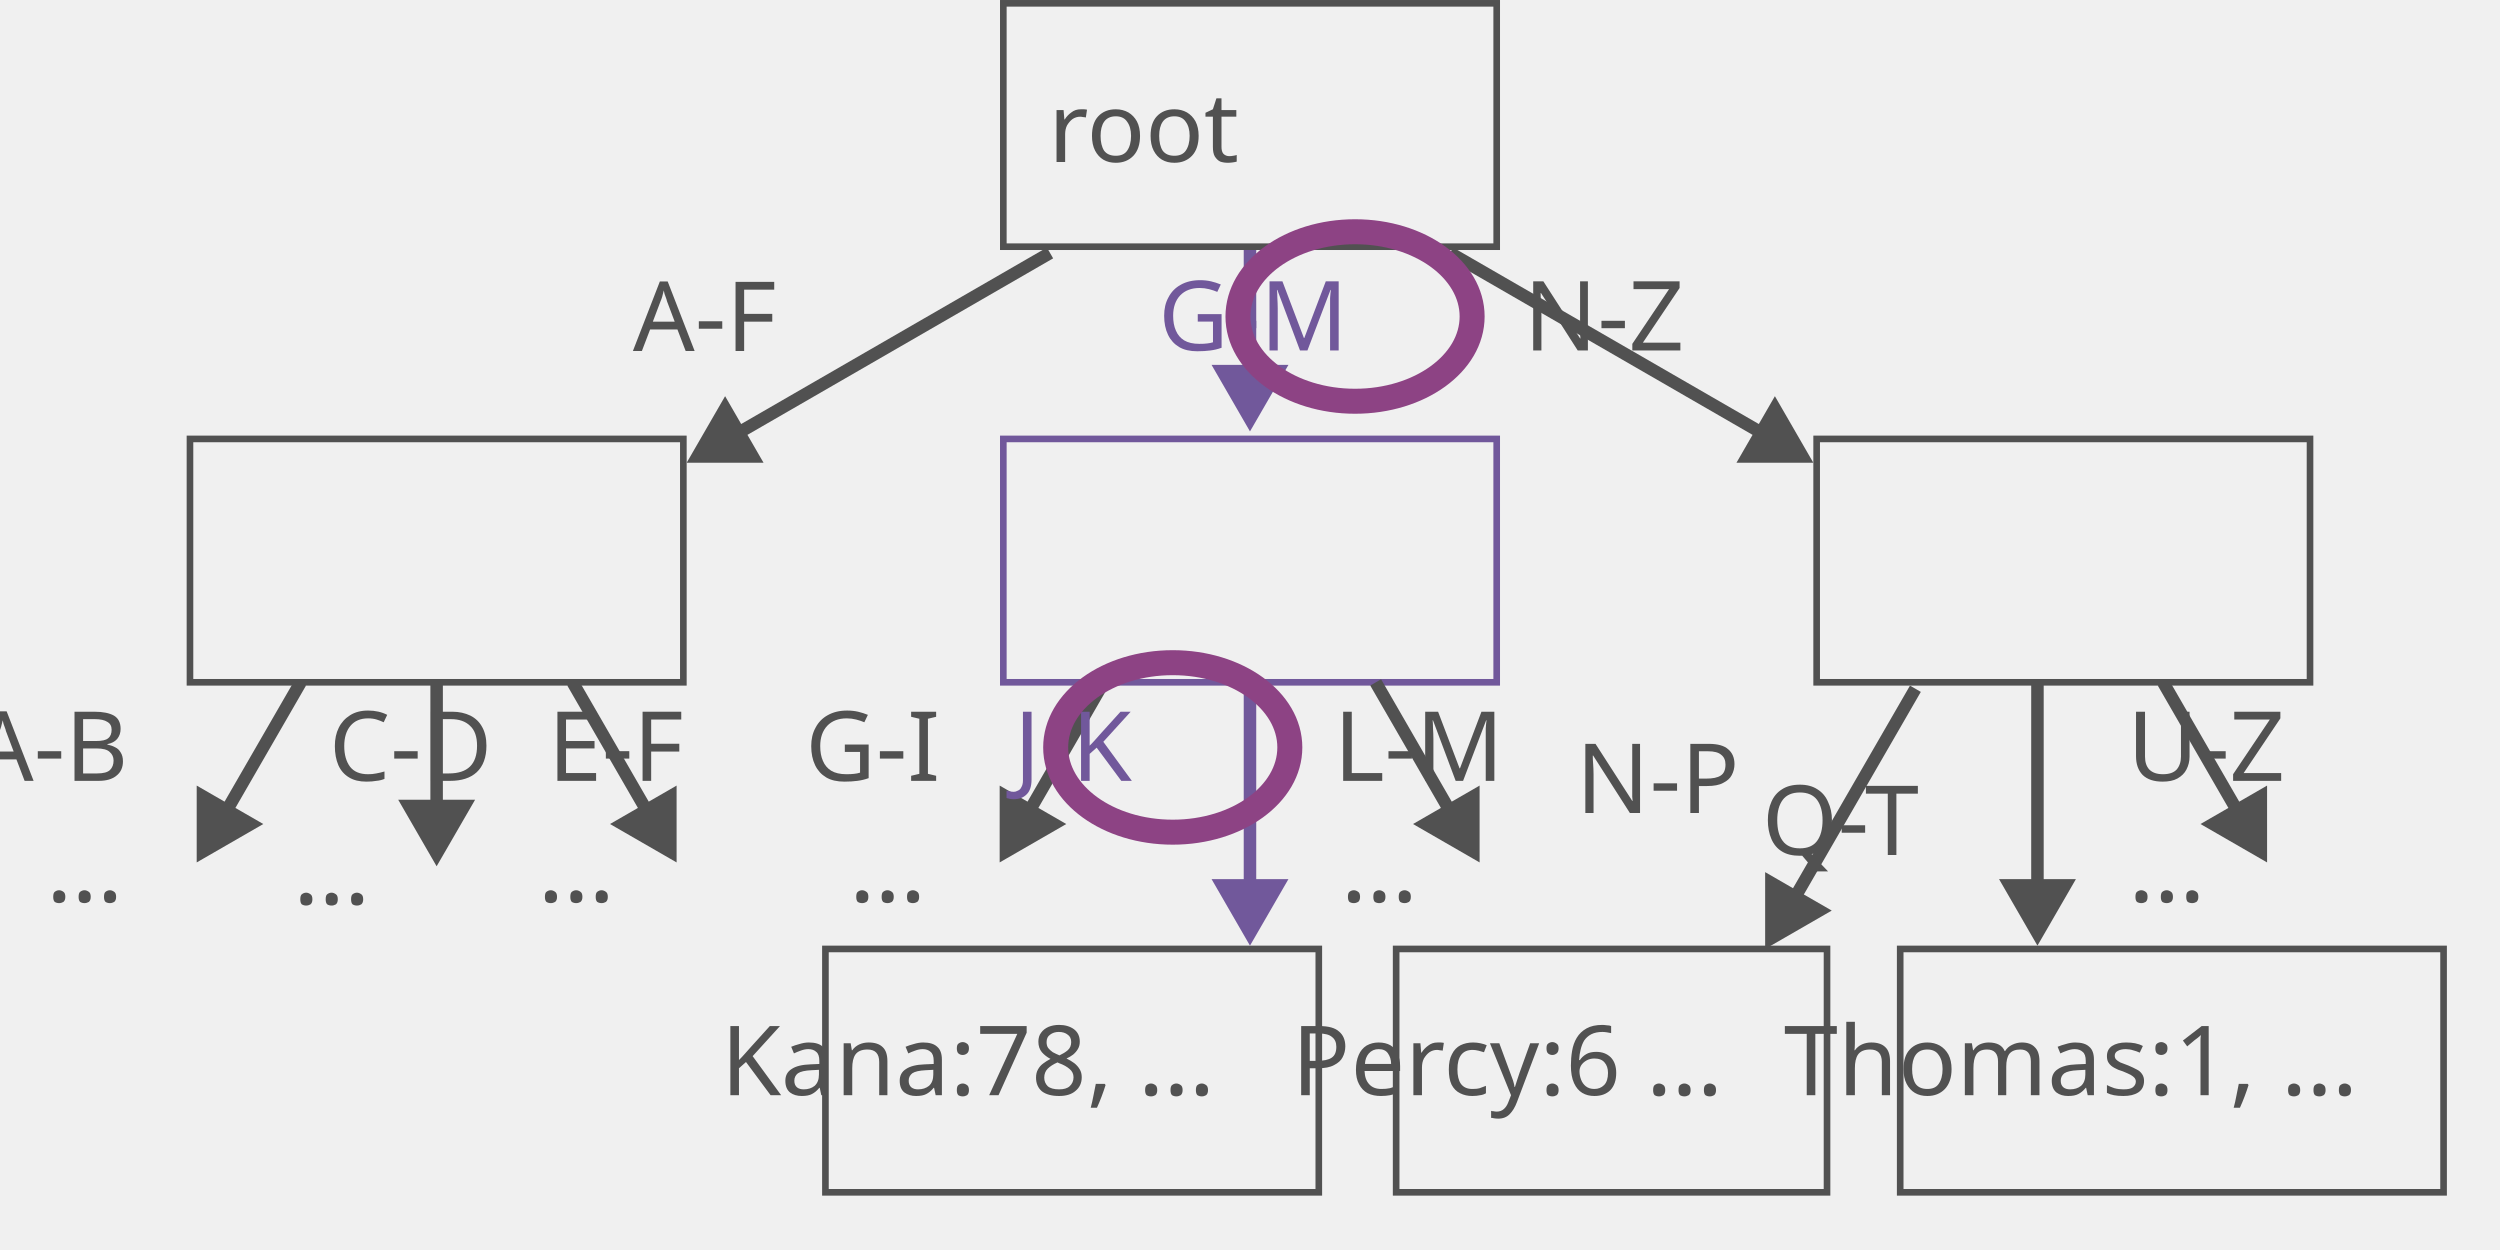
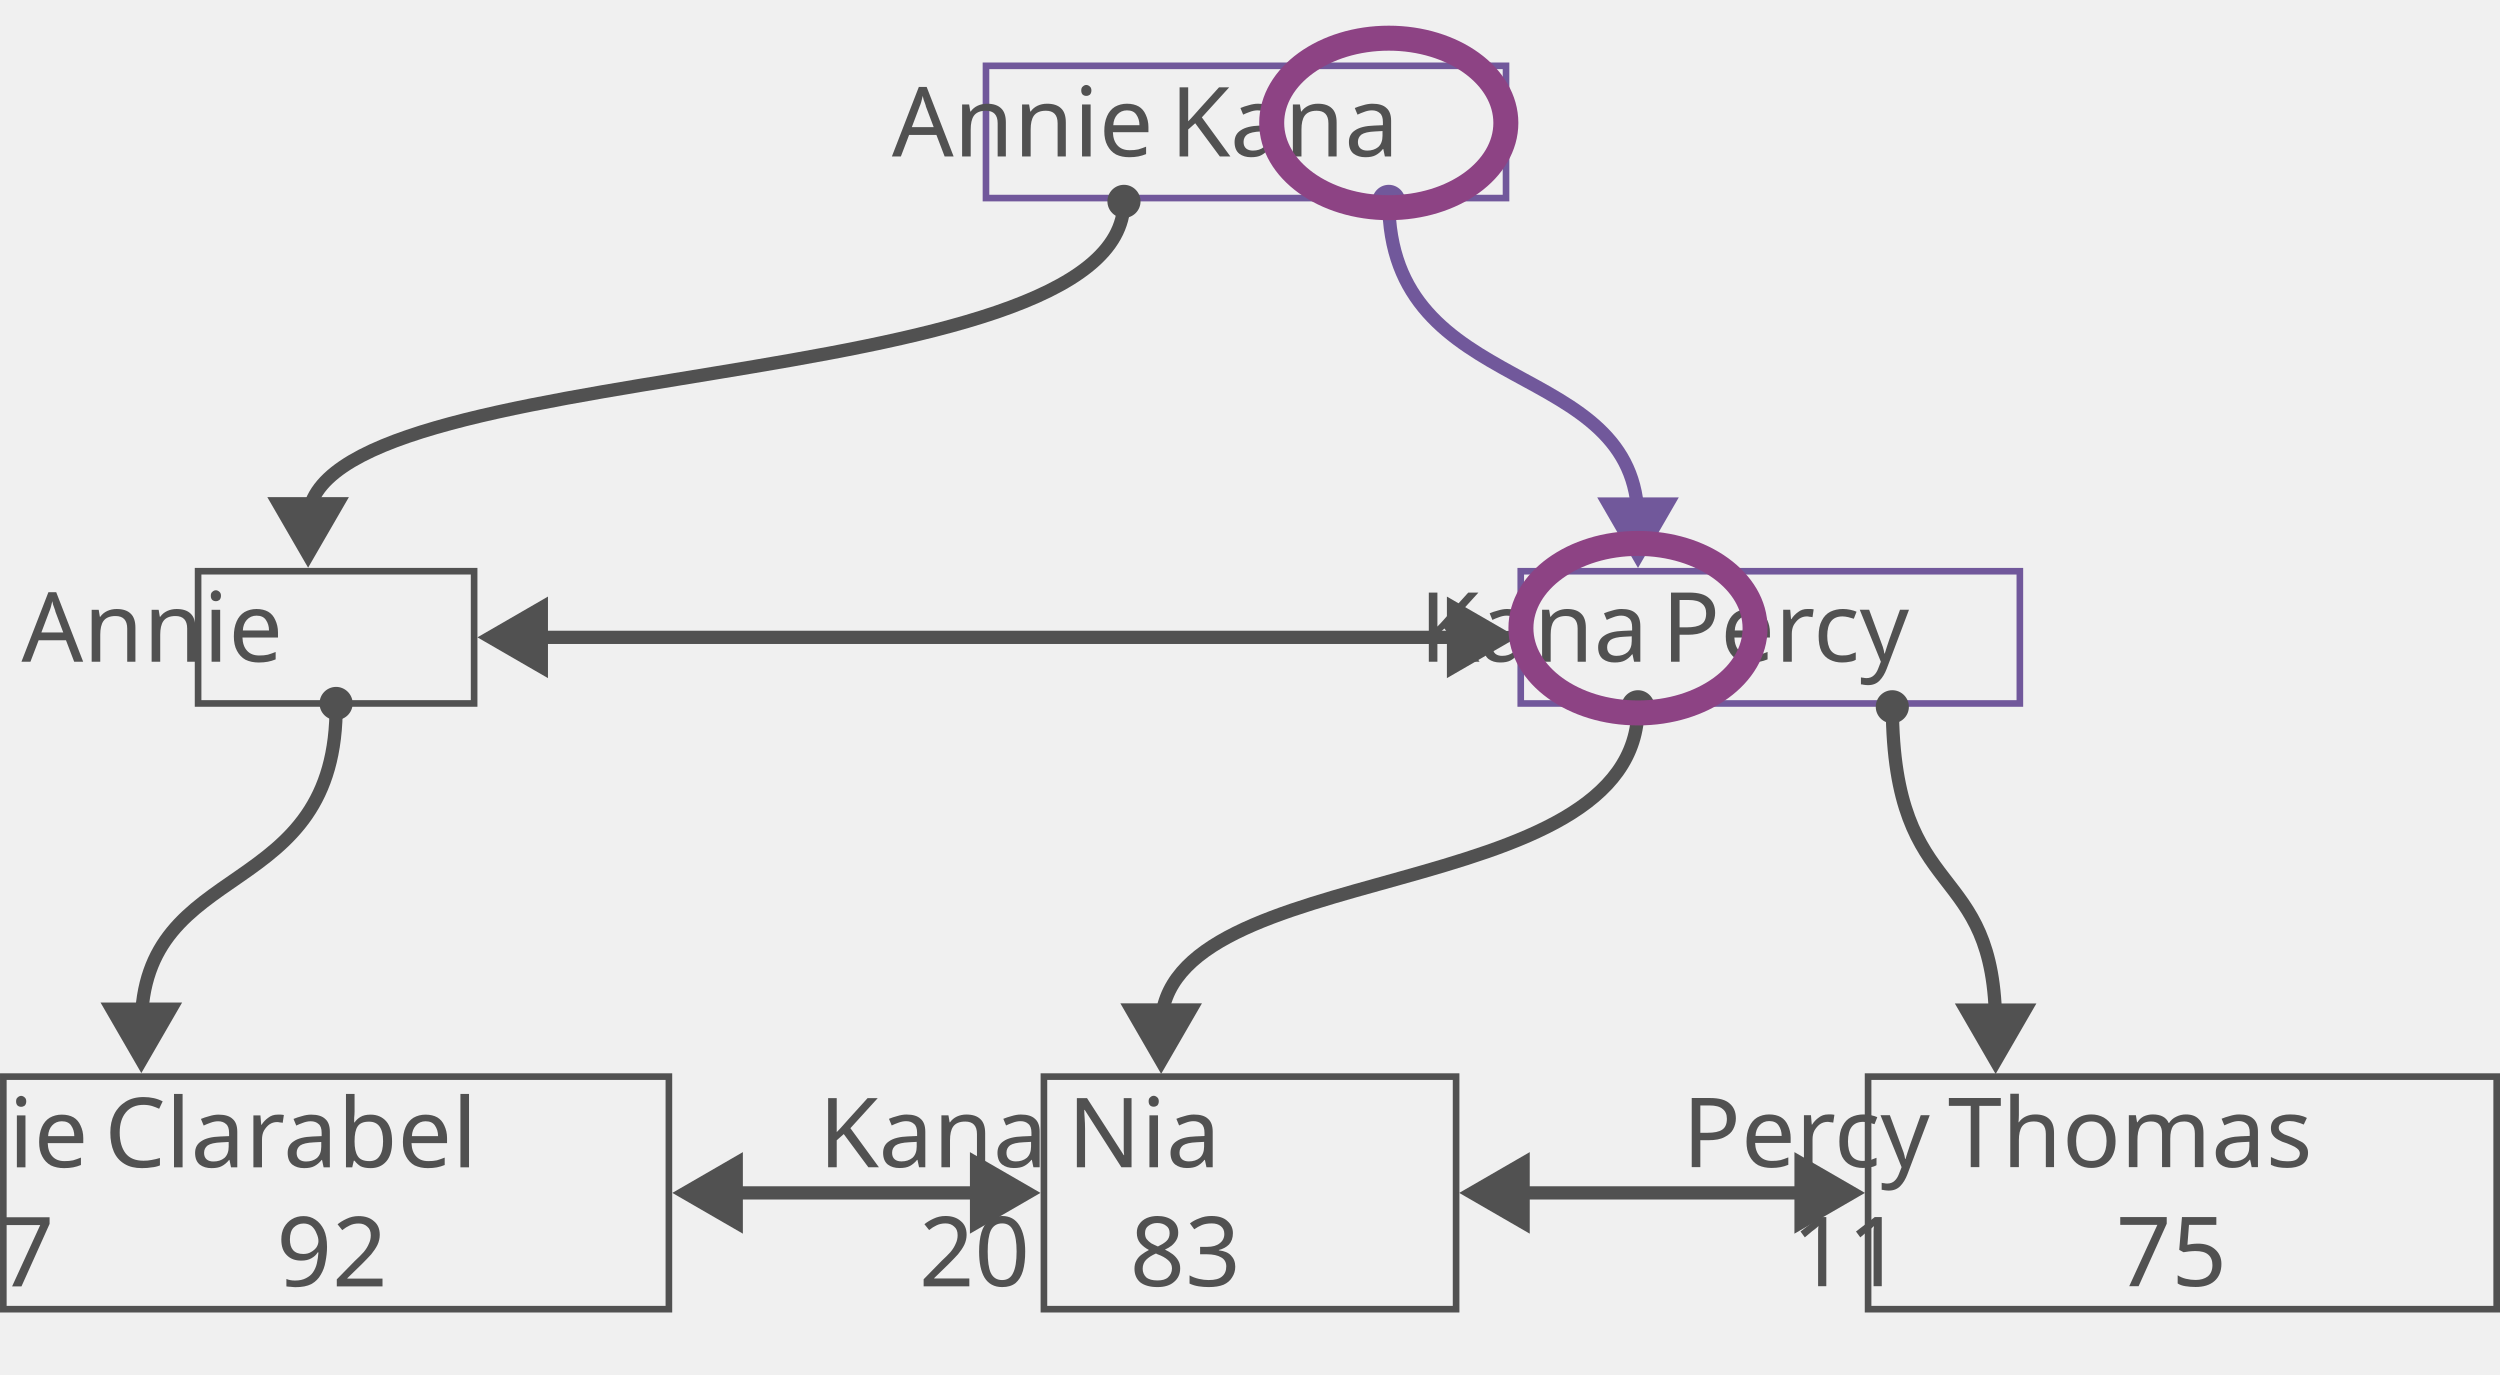
- <svg xmlns="http://www.w3.org/2000/svg" id="svg8" version="1.1" viewBox="0 0 100 50" height="50mm" width="100mm" xml:space="preserve">
+ <svg xmlns="http://www.w3.org/2000/svg" id="svg8" version="1.1" viewBox="0 0 100 55" height="55mm" width="100mm" xml:space="preserve">
  <defs id="defs2">
+     <marker style="overflow:visible" id="marker29" refX="0" refY="0" orient="auto" markerWidth="0.5" markerHeight="0.5" viewBox="0 0 1 1" preserveAspectRatio="xMidYMid">
+       <path transform="scale(0.5)" style="fill:context-stroke;fill-rule:evenodd;stroke:none" d="M 5,0 C 5,2.76 2.76,5 0,5 -2.76,5 -5,2.76 -5,0 c 0,-2.76 2.3,-5 5,-5 2.76,0 5,2.24 5,5 z" id="path29" />
+     </marker>
+     <marker style="overflow:visible" id="Triangle" refX="0" refY="0" orient="auto-start-reverse" markerWidth="1" markerHeight="1" viewBox="0 0 1 1" preserveAspectRatio="xMidYMid">
+       <path style="fill:context-stroke;fill-rule:evenodd;stroke:context-stroke;stroke-width:0.5pt" d="M 2.885,0 -1.44,2.5 v -5 z" id="path135" />
+     </marker>
+     <rect x="-17.98" y="-87.277" width="1.498" height="18.354" id="rect19" />
+     <rect x="79.786" y="-52.067" width="58.435" height="20.977" id="rect5" />
    <marker style="overflow:visible" id="marker2994" refX="0" refY="0" orient="auto" viewBox="0 0 17.774 10.156" markerWidth="8" markerHeight="4.571" preserveAspectRatio="xMidYMid">
      <path transform="matrix(-0.8,0,0,-0.8,-10,0)" style="fill:#71589b;fill-opacity:1;fill-rule:evenodd;stroke:#71589b;stroke-width:1pt;stroke-opacity:1" d="M 0,0 5,-5 -12.5,0 5,5 Z" id="path2992" />
    </marker>
    <marker orient="auto" refY="0" refX="0" id="marker1881" style="overflow:visible" viewBox="0 0 17.774 10.156" markerWidth="17.774" markerHeight="10.156" preserveAspectRatio="xMidYMid">
      <path id="path1879" d="M 0,0 5,-5 -12.5,0 5,5 Z" style="fill:#71589b;fill-opacity:1;fill-rule:evenodd;stroke:#71589b;stroke-width:1pt;stroke-opacity:1" transform="matrix(-0.8,0,0,-0.8,-10,0)" />
    </marker>
    <marker orient="auto" refY="0" refX="0" id="marker1528" style="overflow:visible">
      <path id="path1526" d="M 0,0 5,-5 -12.5,0 5,5 Z" style="fill:#71589b;fill-opacity:1;fill-rule:evenodd;stroke:#71589b;stroke-width:1pt;stroke-opacity:1" transform="matrix(-0.8,0,0,-0.8,-10,0)" />
    </marker>
    <marker orient="auto" refY="0" refX="0" id="marker1436" style="overflow:visible">
      <path id="path1434" d="M 0,0 5,-5 -12.5,0 5,5 Z" style="fill:#71589b;fill-opacity:1;fill-rule:evenodd;stroke:#71589b;stroke-width:1pt;stroke-opacity:1" transform="matrix(-0.8,0,0,-0.8,-10,0)" />
    </marker>
    <marker style="overflow:visible" id="marker937" refX="0" refY="0" orient="auto">
      <path transform="matrix(-0.8,0,0,-0.8,-10,0)" style="fill:#71589b;fill-opacity:1;fill-rule:evenodd;stroke:#71589b;stroke-width:1pt;stroke-opacity:1" d="M 0,0 5,-5 -12.5,0 5,5 Z" id="path935" />
    </marker>
    <marker style="overflow:visible" id="marker1923" refX="0" refY="0" orient="auto">
      <path transform="matrix(-0.8,0,0,-0.8,-10,0)" style="fill:#71589b;fill-opacity:1;fill-rule:evenodd;stroke:#71589b;stroke-width:1pt;stroke-opacity:1" d="M 0,0 5,-5 -12.5,0 5,5 Z" id="path1921" />
    </marker>
    <marker style="overflow:visible" id="marker1871" refX="0" refY="0" orient="auto">
      <path transform="matrix(-0.8,0,0,-0.8,-10,0)" style="fill:#71589b;fill-opacity:1;fill-rule:evenodd;stroke:#71589b;stroke-width:1pt;stroke-opacity:1" d="M 0,0 5,-5 -12.5,0 5,5 Z" id="path1869" />
    </marker>
    <marker orient="auto" refY="0" refX="0" id="marker1762" style="overflow:visible">
      <path id="path1760" d="M 0,0 5,-5 -12.5,0 5,5 Z" style="fill:#71589b;fill-opacity:1;fill-rule:evenodd;stroke:#71589b;stroke-width:1pt;stroke-opacity:1" transform="matrix(-0.8,0,0,-0.8,-10,0)" />
    </marker>
    <marker orient="auto" refY="0" refX="0" id="marker1752" style="overflow:visible" viewBox="0 0 17.774 10.156" markerWidth="17.774" markerHeight="10.156" preserveAspectRatio="xMidYMid">
      <path id="path1750" d="M 0,0 5,-5 -12.5,0 5,5 Z" style="fill:#71589b;fill-opacity:1;fill-rule:evenodd;stroke:#71589b;stroke-width:1pt;stroke-opacity:1" transform="matrix(-0.8,0,0,-0.8,-10,0)" />
    </marker>
    <marker style="overflow:visible" id="marker1542" refX="0" refY="0" orient="auto">
      <path transform="matrix(-0.8,0,0,-0.8,-10,0)" style="fill:#71589b;fill-opacity:1;fill-rule:evenodd;stroke:#71589b;stroke-width:1pt;stroke-opacity:1" d="M 0,0 5,-5 -12.5,0 5,5 Z" id="path1540" />
    </marker>
    <marker style="overflow:visible" id="Arrow1Lstart" refX="0" refY="0" orient="auto">
      <path transform="matrix(0.8,0,0,0.8,10,0)" style="fill:#000000;fill-opacity:1;fill-rule:evenodd;stroke:#000000;stroke-width:1pt;stroke-opacity:1" d="M 0,0 5,-5 -12.5,0 5,5 Z" id="path1205" />
    </marker>
    <marker style="overflow:visible" id="marker1528-6" refX="0" refY="0" orient="auto">
      <path transform="matrix(-0.8,0,0,-0.8,-10,0)" style="fill:#71589b;fill-opacity:1;fill-rule:evenodd;stroke:#71589b;stroke-width:1pt;stroke-opacity:1" d="M 0,0 5,-5 -12.5,0 5,5 Z" id="path1526-5" />
    </marker>
  </defs>
  <g transform="translate(0,703)" id="layer1">
-     <rect style="fill:none;fill-opacity:1;stroke:#515151;stroke-width:0.265;stroke-dasharray:none;stroke-opacity:1;paint-order:stroke fill markers" id="rect9" width="19.735" height="9.735" x="40.133" y="-702.867" />
-     <text xml:space="preserve" style="font-style:normal;font-variant:normal;font-weight:normal;font-stretch:normal;font-size:6.35px;line-height:0.75;font-family:'PT Sans';-inkscape-font-specification:'PT Sans';text-align:center;letter-spacing:0px;word-spacing:0px;text-anchor:middle;fill:#515151;fill-opacity:1;stroke:none;stroke-width:0.265" x="49.872" y="-696.519" id="text11">
-       <tspan x="49.872" y="-696.519" style="font-size:3.881px;line-height:0.75;text-align:center;text-anchor:middle;fill:#515151;fill-opacity:1;stroke-width:0.265" id="tspan11">root</tspan>
+     <rect style="fill:none;fill-opacity:1;stroke:#71589b;stroke-width:0.265;stroke-dasharray:none;stroke-opacity:1;paint-order:stroke fill markers" id="rect9" width="20.802" height="5.29" x="-60.241" y="-700.367" transform="scale(-1,1)" />
+     <text xml:space="preserve" style="font-style:normal;font-variant:normal;font-weight:normal;font-stretch:normal;font-size:6.35px;line-height:0.75;font-family:'PT Sans';-inkscape-font-specification:'PT Sans';text-align:center;letter-spacing:0px;word-spacing:0px;text-anchor:middle;fill:#515151;fill-opacity:1;stroke:none;stroke-width:0.265" x="45.039" y="-696.741" id="text12">
+       <tspan x="45.039" y="-696.741" style="font-size:3.881px;line-height:0.75;text-align:center;text-anchor:middle;fill:#515151;fill-opacity:1;stroke-width:0.265" id="tspan12">Annie</tspan>
    </text>
-     <text xml:space="preserve" style="font-style:normal;font-variant:normal;font-weight:normal;font-stretch:normal;font-size:6.35px;line-height:0.75;font-family:'PT Sans';-inkscape-font-specification:'PT Sans';text-align:center;letter-spacing:0px;word-spacing:0px;text-anchor:middle;fill:#515151;fill-opacity:1;stroke:none;stroke-width:0.265" x="32.318" y="-688.961" id="text12">
-       <tspan x="32.318" y="-688.961" style="font-size:3.881px;line-height:0.75;text-align:center;text-anchor:middle;fill:#515151;fill-opacity:1;stroke-width:0.265" id="tspan12">A-F</tspan>
+     <text xml:space="preserve" style="font-style:normal;font-variant:normal;font-weight:normal;font-stretch:normal;font-size:6.35px;line-height:0.75;font-family:'PT Sans';-inkscape-font-specification:'PT Sans';text-align:center;letter-spacing:0px;word-spacing:0px;text-anchor:middle;fill:#515151;fill-opacity:1;stroke:none;stroke-width:0.265" x="55.514" y="-696.741" id="text2">
+       <tspan x="55.514" y="-696.741" style="font-size:3.881px;line-height:0.75;text-align:center;text-anchor:middle;fill:#515151;fill-opacity:1;stroke-width:0.265" id="tspan2">Kana</tspan>
    </text>
-     <rect style="fill:none;fill-opacity:1;stroke:#515151;stroke-width:0.265;stroke-dasharray:none;stroke-opacity:1;paint-order:stroke fill markers" id="rect13" width="19.735" height="9.735" x="7.599" y="-685.443" />
-     <rect style="fill:none;fill-opacity:1;stroke:#71589b;stroke-width:0.265;stroke-dasharray:none;stroke-opacity:1;paint-order:stroke fill markers" id="rect14" width="19.735" height="9.735" x="40.133" y="-685.443" />
-     <rect style="fill:none;fill-opacity:1;stroke:#515151;stroke-width:0.265;stroke-dasharray:none;stroke-opacity:1;paint-order:stroke fill markers" id="rect15" width="19.735" height="9.735" x="72.666" y="-685.443" />
-     <path id="path15" style="color:#000000;fill:#71589b;fill-opacity:1;fill-rule:evenodd" d="m 49.749,-693 v 4.595 h -1.287 l 1.537,2.662 0.145,-0.25 1.394,-2.412 h -1.289 v -4.595 z" />
-     <text xml:space="preserve" style="font-style:normal;font-variant:normal;font-weight:normal;font-stretch:normal;font-size:6.35px;line-height:0.75;font-family:'PT Sans';-inkscape-font-specification:'PT Sans';text-align:center;letter-spacing:0px;word-spacing:0px;text-anchor:middle;fill:#71589b;fill-opacity:1;stroke:none;stroke-width:0.265" x="54.258" y="-688.982" id="text15">
-       <tspan x="54.258" y="-688.982" style="font-size:3.881px;line-height:0.75;text-align:center;text-anchor:middle;fill:#71589b;fill-opacity:1;stroke-width:0.265" id="tspan15">G-M</tspan>
+     <g id="g25" transform="translate(1.119663,13.89537)">
+       <g id="g23">
+         <rect style="fill:none;fill-opacity:1;stroke:#515151;stroke-width:0.265;stroke-dasharray:none;stroke-opacity:1;paint-order:stroke fill markers" id="rect2" width="11.041" height="5.29" x="-17.845" y="-694.047" transform="scale(-1,1)" />
+         <text xml:space="preserve" style="font-style:normal;font-variant:normal;font-weight:normal;font-stretch:normal;font-size:6.35px;line-height:0.75;font-family:'PT Sans';-inkscape-font-specification:'PT Sans';text-align:center;letter-spacing:0px;word-spacing:0px;text-anchor:middle;fill:#515151;fill-opacity:1;stroke:none;stroke-width:0.265" x="12.404" y="-690.426" id="text3">
+           <tspan x="12.404" y="-690.426" style="font-size:3.881px;line-height:0.75;text-align:center;text-anchor:middle;fill:#515151;fill-opacity:1;stroke-width:0.265" id="tspan3">Annie</tspan>
+         </text>
+       </g>
+     </g>
+     <text xml:space="preserve" transform="matrix(0.2645833,0,0,0.2645833,0,-700.5)" id="text5" style="font-size:12.019px;line-height:0.75;font-family:'IntoneMono Nerd Font';-inkscape-font-specification:'IntoneMono Nerd Font, Normal';text-align:center;text-decoration-color:#000000;writing-mode:lr-tb;direction:ltr;white-space:pre;shape-inside:url(#rect5);display:inline;opacity:0.5;fill:#000000;stroke:#ffffff;stroke-width:7.559;stroke-opacity:0.653;paint-order:stroke markers fill" />
+     <rect style="fill:none;fill-opacity:1;stroke:#71589b;stroke-width:0.265;stroke-dasharray:none;stroke-opacity:1;paint-order:stroke fill markers" id="rect6" width="19.964" height="5.29" x="-80.794" y="-680.151" transform="scale(-1,1)" />
+     <text xml:space="preserve" style="font-style:normal;font-variant:normal;font-weight:normal;font-stretch:normal;font-size:6.35px;line-height:0.75;font-family:'PT Sans';-inkscape-font-specification:'PT Sans';text-align:center;letter-spacing:0px;word-spacing:0px;text-anchor:middle;fill:#515151;fill-opacity:1;stroke:none;stroke-width:0.265" x="65.483" y="-676.531" id="text6">
+       <tspan x="65.483" y="-676.531" style="font-size:3.881px;line-height:0.75;text-align:center;text-anchor:middle;fill:#515151;fill-opacity:1;stroke-width:0.265" id="tspan6">Kana</tspan>
    </text>
-     <text xml:space="preserve" style="font-style:normal;font-variant:normal;font-weight:normal;font-stretch:normal;font-size:6.35px;line-height:0.75;font-family:'PT Sans';-inkscape-font-specification:'PT Sans';text-align:center;letter-spacing:0px;word-spacing:0px;text-anchor:middle;fill:#515151;fill-opacity:1;stroke:none;stroke-width:0.265" x="68.292" y="-688.982" id="text16">
-       <tspan x="68.292" y="-688.982" style="font-size:3.881px;line-height:0.75;text-align:center;text-anchor:middle;fill:#515151;fill-opacity:1;stroke-width:0.265" id="tspan16">N-Z</tspan>
+     <text xml:space="preserve" style="font-style:normal;font-variant:normal;font-weight:normal;font-stretch:normal;font-size:6.35px;line-height:0.75;font-family:'PT Sans';-inkscape-font-specification:'PT Sans';text-align:center;letter-spacing:0px;word-spacing:0px;text-anchor:middle;fill:#515151;fill-opacity:1;stroke:none;stroke-width:0.265" x="75.545" y="-676.531" id="text7">
+       <tspan x="75.545" y="-676.531" style="font-size:3.881px;line-height:0.75;text-align:center;text-anchor:middle;fill:#515151;fill-opacity:1;stroke-width:0.265" id="tspan7">Percy</tspan>
    </text>
-     <rect style="fill:none;fill-opacity:1;stroke:#515151;stroke-width:0.265;stroke-dasharray:none;stroke-opacity:1;paint-order:stroke fill markers" id="rect16" width="19.735" height="9.735" x="33.017" y="-665.042" />
-     <text xml:space="preserve" style="font-style:normal;font-variant:normal;font-weight:normal;font-stretch:normal;font-size:6.35px;line-height:0.75;font-family:'PT Sans';-inkscape-font-specification:'PT Sans';text-align:center;letter-spacing:0px;word-spacing:0px;text-anchor:middle;fill:#515151;fill-opacity:1;stroke:none;stroke-width:0.265" x="42.844" y="-659.19" id="text17">
-       <tspan x="42.844" y="-659.19" style="font-size:3.881px;line-height:0.75;text-align:center;text-anchor:middle;fill:#515151;fill-opacity:1;stroke-width:0.265" id="tspan17">Kana:78, …</tspan>
-     </text>
-     <text xml:space="preserve" style="font-style:normal;font-variant:normal;font-weight:normal;font-stretch:normal;font-size:6.35px;line-height:0.75;font-family:'PT Sans';-inkscape-font-specification:'PT Sans';text-align:center;letter-spacing:0px;word-spacing:0px;text-anchor:middle;fill:#515151;fill-opacity:1;stroke:none;stroke-width:0.265" x="86.964" y="-659.19" id="text19">
-       <tspan x="86.964" y="-659.19" style="font-size:3.881px;line-height:0.75;text-align:center;text-anchor:middle;fill:#515151;fill-opacity:1;stroke-width:0.265" id="tspan19">Thomas:1, …</tspan>
-     </text>
-     <path id="path19" style="color:#000000;fill:#515151;fill-opacity:1;fill-rule:evenodd" d="m 41.875,-693.099 -12.228,7.06 -0.643,-1.114 -1.537,2.662 0.289,2.6e-4 2.786,10e-4 -0.644,-1.116 12.228,-7.06 z" />
-     <path id="path20" style="color:#000000;fill:#515151;fill-opacity:1;fill-rule:evenodd" d="m 58.125,-693.099 12.228,7.06 0.643,-1.114 1.537,2.662 -0.289,2.6e-4 -2.786,10e-4 0.644,-1.116 -12.228,-7.06 z" />
-     <path id="path21" style="color:#000000;fill:#515151;fill-opacity:1;fill-rule:evenodd" d="m 17.215,-675.606 v 4.595 h -1.287 l 1.537,2.662 0.145,-0.25 1.394,-2.412 h -1.289 v -4.595 z" />
-     <path id="path23" style="color:#000000;fill:#515151;fill-opacity:1;fill-rule:evenodd" d="m 23.124,-675.83 2.826,4.896 1.114,-0.643 2.33e-4,3.074 -0.25,-0.144 -2.414,-1.392 1.116,-0.644 -2.826,-4.896 z" />
-     <path id="path24" style="color:#000000;fill:#515151;fill-opacity:1;fill-rule:evenodd" d="m 11.808,-675.83 -2.826,4.896 -1.114,-0.643 -2.33e-4,3.074 0.25,-0.144 2.414,-1.392 -1.116,-0.644 2.826,-4.896 z" />
-     <text xml:space="preserve" style="font-style:normal;font-variant:normal;font-weight:normal;font-stretch:normal;font-size:6.35px;line-height:0.75;font-family:'PT Sans';-inkscape-font-specification:'PT Sans';text-align:center;letter-spacing:0px;word-spacing:0px;text-anchor:middle;fill:#515151;fill-opacity:1;stroke:none;stroke-width:0.265" x="6.128" y="-671.765" id="text24">
-       <tspan x="6.128" y="-671.765" style="font-size:3.881px;line-height:0.75;text-align:center;text-anchor:middle;fill:#515151;fill-opacity:1;stroke-width:0.265" id="tspan24">A-B</tspan>
-     </text>
-     <text xml:space="preserve" style="font-style:normal;font-variant:normal;font-weight:normal;font-stretch:normal;font-size:6.35px;line-height:0.75;font-family:'PT Sans';-inkscape-font-specification:'PT Sans';text-align:center;letter-spacing:0px;word-spacing:0px;text-anchor:middle;fill:#515151;fill-opacity:1;stroke:none;stroke-width:0.265" x="20.557" y="-671.765" id="text25">
-       <tspan x="20.557" y="-671.765" style="font-size:3.881px;line-height:0.75;text-align:center;text-anchor:middle;fill:#515151;fill-opacity:1;stroke-width:0.265" id="tspan25">C-D</tspan>
-     </text>
-     <text xml:space="preserve" style="font-style:normal;font-variant:normal;font-weight:normal;font-stretch:normal;font-size:6.35px;line-height:0.75;font-family:'PT Sans';-inkscape-font-specification:'PT Sans';text-align:center;letter-spacing:0px;word-spacing:0px;text-anchor:middle;fill:#515151;fill-opacity:1;stroke:none;stroke-width:0.265" x="28.76" y="-671.765" id="text26">
-       <tspan x="28.76" y="-671.765" style="font-size:3.881px;line-height:0.75;text-align:center;text-anchor:middle;fill:#515151;fill-opacity:1;stroke-width:0.265" id="tspan26">E-F</tspan>
-     </text>
-     <text xml:space="preserve" style="font-style:normal;font-variant:normal;font-weight:normal;font-stretch:normal;font-size:6.35px;line-height:0.75;font-family:'PT Sans';-inkscape-font-specification:'PT Sans';text-align:center;letter-spacing:0px;word-spacing:0px;text-anchor:middle;fill:#515151;fill-opacity:1;stroke:none;stroke-width:0.265" x="7.512" y="-666.922" id="text27">
-       <tspan x="7.512" y="-666.922" style="font-size:3.881px;line-height:0.75;text-align:center;text-anchor:middle;fill:#515151;fill-opacity:1;stroke-width:0.265" id="tspan27">…</tspan>
-     </text>
-     <text xml:space="preserve" style="font-style:normal;font-variant:normal;font-weight:normal;font-stretch:normal;font-size:6.35px;line-height:0.75;font-family:'PT Sans';-inkscape-font-specification:'PT Sans';text-align:center;letter-spacing:0px;word-spacing:0px;text-anchor:middle;fill:#515151;fill-opacity:1;stroke:none;stroke-width:0.265" x="17.395" y="-666.823" id="text28">
-       <tspan x="17.395" y="-666.823" style="font-size:3.881px;line-height:0.75;text-align:center;text-anchor:middle;fill:#515151;fill-opacity:1;stroke-width:0.265" id="tspan28">…</tspan>
-     </text>
-     <text xml:space="preserve" style="font-style:normal;font-variant:normal;font-weight:normal;font-stretch:normal;font-size:6.35px;line-height:0.75;font-family:'PT Sans';-inkscape-font-specification:'PT Sans';text-align:center;letter-spacing:0px;word-spacing:0px;text-anchor:middle;fill:#515151;fill-opacity:1;stroke:none;stroke-width:0.265" x="27.179" y="-666.922" id="text29">
-       <tspan x="27.179" y="-666.922" style="font-size:3.881px;line-height:0.75;text-align:center;text-anchor:middle;fill:#515151;fill-opacity:1;stroke-width:0.265" id="tspan29">…</tspan>
-     </text>
-     <path id="path29" style="color:#000000;fill:#71589b;fill-opacity:1;fill-rule:evenodd;stroke:none" d="m 49.749,-675.606 v 7.77 h -1.287 l 1.537,2.662 0.145,-0.25 1.394,-2.412 h -1.289 v -7.77 z" />
-     <path id="path30" style="color:#000000;fill:#515151;fill-opacity:1;fill-rule:evenodd" d="m 55.244,-675.83 2.826,4.896 1.114,-0.643 2.33e-4,3.074 -0.25,-0.144 -2.414,-1.392 1.116,-0.644 -2.826,-4.896 z" />
-     <path id="path31" style="color:#000000;fill:#515151;fill-opacity:1;fill-rule:evenodd" d="m 43.927,-675.83 -2.826,4.896 -1.114,-0.643 -2.33e-4,3.074 0.25,-0.144 2.414,-1.392 -1.116,-0.644 2.826,-4.896 z" />
-     <text xml:space="preserve" style="font-style:normal;font-variant:normal;font-weight:normal;font-stretch:normal;font-size:6.35px;line-height:0.75;font-family:'PT Sans';-inkscape-font-specification:'PT Sans';text-align:center;letter-spacing:0px;word-spacing:0px;text-anchor:middle;fill:#515151;fill-opacity:1;stroke:none;stroke-width:0.265" x="39.038" y="-671.765" id="text31">
-       <tspan x="39.038" y="-671.765" style="font-size:3.881px;line-height:0.75;text-align:center;text-anchor:middle;fill:#515151;fill-opacity:1;stroke-width:0.265" id="tspan31">G-I</tspan>
-     </text>
-     <text xml:space="preserve" style="font-style:normal;font-variant:normal;font-weight:normal;font-stretch:normal;font-size:6.35px;line-height:0.75;font-family:'PT Sans';-inkscape-font-specification:'PT Sans';text-align:center;letter-spacing:0px;word-spacing:0px;text-anchor:middle;fill:#71589b;fill-opacity:1;stroke:none;stroke-width:0.265" x="47.044" y="-671.765" id="text32">
-       <tspan x="47.044" y="-671.765" style="font-size:3.881px;line-height:0.75;text-align:center;text-anchor:middle;fill:#71589b;fill-opacity:1;stroke-width:0.265" id="tspan32">J-K</tspan>
-     </text>
-     <text xml:space="preserve" style="font-style:normal;font-variant:normal;font-weight:normal;font-stretch:normal;font-size:6.35px;line-height:0.75;font-family:'PT Sans';-inkscape-font-specification:'PT Sans';text-align:center;letter-spacing:0px;word-spacing:0px;text-anchor:middle;fill:#515151;fill-opacity:1;stroke:none;stroke-width:0.265" x="60.88" y="-671.765" id="text33">
-       <tspan x="60.88" y="-671.765" style="font-size:3.881px;line-height:0.75;text-align:center;text-anchor:middle;fill:#515151;fill-opacity:1;stroke-width:0.265" id="tspan33">L-M</tspan>
-     </text>
-     <text xml:space="preserve" style="font-style:normal;font-variant:normal;font-weight:normal;font-stretch:normal;font-size:6.35px;line-height:0.75;font-family:'PT Sans';-inkscape-font-specification:'PT Sans';text-align:center;letter-spacing:0px;word-spacing:0px;text-anchor:middle;fill:#515151;fill-opacity:1;stroke:none;stroke-width:0.265" x="39.631" y="-666.922" id="text34">
-       <tspan x="39.631" y="-666.922" style="font-size:3.881px;line-height:0.75;text-align:center;text-anchor:middle;fill:#515151;fill-opacity:1;stroke-width:0.265" id="tspan34">…</tspan>
-     </text>
-     <text xml:space="preserve" style="font-style:normal;font-variant:normal;font-weight:normal;font-stretch:normal;font-size:6.35px;line-height:0.75;font-family:'PT Sans';-inkscape-font-specification:'PT Sans';text-align:center;letter-spacing:0px;word-spacing:0px;text-anchor:middle;fill:#515151;fill-opacity:1;stroke:none;stroke-width:0.265" x="59.299" y="-666.922" id="text36">
-       <tspan x="59.299" y="-666.922" style="font-size:3.881px;line-height:0.75;text-align:center;text-anchor:middle;fill:#515151;fill-opacity:1;stroke-width:0.265" id="tspan36">…</tspan>
-     </text>
-     <path id="path36" style="color:#000000;fill:#515151;fill-opacity:1;fill-rule:evenodd" d="m 81.248,-675.606 v 7.77 h -1.287 l 1.537,2.662 0.145,-0.25 1.394,-2.412 h -1.289 v -7.77 z" />
-     <path id="path37" style="color:#000000;fill:#515151;fill-opacity:1;fill-rule:evenodd" d="m 86.743,-675.83 2.826,4.896 1.114,-0.643 2.33e-4,3.074 -0.25,-0.144 -2.414,-1.392 1.116,-0.644 -2.826,-4.896 z" />
-     <path id="path38" style="color:#000000;fill:#515151;fill-opacity:1;fill-rule:evenodd" d="m 76.399,-675.575 -4.679,8.103 -1.114,-0.643 -2.31e-4,3.074 0.25,-0.144 2.414,-1.392 -1.116,-0.644 4.679,-8.103 z" />
-     <text xml:space="preserve" style="font-style:normal;font-variant:normal;font-weight:normal;font-stretch:normal;font-size:6.35px;line-height:0.75;font-family:'PT Sans';-inkscape-font-specification:'PT Sans';text-align:center;letter-spacing:0px;word-spacing:0px;text-anchor:middle;fill:#515151;fill-opacity:1;stroke:none;stroke-width:0.265" x="70.439" y="-670.48" id="text38">
-       <tspan x="70.439" y="-670.48" style="font-size:3.881px;line-height:0.75;text-align:center;text-anchor:middle;fill:#515151;fill-opacity:1;stroke-width:0.265" id="tspan38">N-P</tspan>
-     </text>
-     <text xml:space="preserve" style="font-style:normal;font-variant:normal;font-weight:normal;font-stretch:normal;font-size:6.35px;line-height:0.75;font-family:'PT Sans';-inkscape-font-specification:'PT Sans';text-align:center;letter-spacing:0px;word-spacing:0px;text-anchor:middle;fill:#515151;fill-opacity:1;stroke:none;stroke-width:0.265" x="77.752" y="-668.8" id="text39">
-       <tspan x="77.752" y="-668.8" style="font-size:3.881px;line-height:0.75;text-align:center;text-anchor:middle;fill:#515151;fill-opacity:1;stroke-width:0.265" id="tspan39">Q-T</tspan>
-     </text>
-     <text xml:space="preserve" style="font-style:normal;font-variant:normal;font-weight:normal;font-stretch:normal;font-size:6.35px;line-height:0.75;font-family:'PT Sans';-inkscape-font-specification:'PT Sans';text-align:center;letter-spacing:0px;word-spacing:0px;text-anchor:middle;fill:#515151;fill-opacity:1;stroke:none;stroke-width:0.265" x="92.379" y="-671.765" id="text40">
-       <tspan x="92.379" y="-671.765" style="font-size:3.881px;line-height:0.75;text-align:center;text-anchor:middle;fill:#515151;fill-opacity:1;stroke-width:0.265" id="tspan40">U-Z</tspan>
-     </text>
-     <text xml:space="preserve" style="font-style:normal;font-variant:normal;font-weight:normal;font-stretch:normal;font-size:6.35px;line-height:0.75;font-family:'PT Sans';-inkscape-font-specification:'PT Sans';text-align:center;letter-spacing:0px;word-spacing:0px;text-anchor:middle;fill:#515151;fill-opacity:1;stroke:none;stroke-width:0.265" x="90.798" y="-666.922" id="text42">
-       <tspan x="90.798" y="-666.922" style="font-size:3.881px;line-height:0.75;text-align:center;text-anchor:middle;fill:#515151;fill-opacity:1;stroke-width:0.265" id="tspan42">…</tspan>
-     </text>
-     <rect style="fill:none;fill-opacity:1;stroke:#515151;stroke-width:0.265;stroke-dasharray:none;stroke-opacity:1;paint-order:stroke fill markers" id="rect42" width="17.235" height="9.735" x="55.846" y="-665.042" />
-     <text xml:space="preserve" style="font-style:normal;font-variant:normal;font-weight:normal;font-stretch:normal;font-size:6.35px;line-height:0.75;font-family:'PT Sans';-inkscape-font-specification:'PT Sans';text-align:center;letter-spacing:0px;word-spacing:0px;text-anchor:middle;fill:#515151;fill-opacity:1;stroke:none;stroke-width:0.265" x="64.423" y="-659.19" id="text43">
-       <tspan x="64.423" y="-659.19" style="font-size:3.881px;line-height:0.75;text-align:center;text-anchor:middle;fill:#515151;fill-opacity:1;stroke-width:0.265" id="tspan43">Percy:6 …</tspan>
-     </text>
-     <rect style="fill:none;fill-opacity:1;stroke:#515151;stroke-width:0.265;stroke-dasharray:none;stroke-opacity:1;paint-order:stroke fill markers" id="rect43" width="21.735" height="9.735" x="76.008" y="-665.042" />
-     <ellipse style="fill:none;stroke:#8d4384;stroke-width:1;stroke-dasharray:none;stroke-opacity:1;paint-order:stroke fill markers" id="path1" cx="46.91" cy="-673.103" rx="4.683" ry="3.39" />
-     <ellipse style="fill:none;stroke:#8d4384;stroke-width:1;stroke-dasharray:none;stroke-opacity:1;paint-order:stroke fill markers" id="path1-8" cx="54.202" cy="-690.34" rx="4.683" ry="3.39" />
+     <g id="g27" transform="translate(-3.528228,15.77641)">
+       <rect style="fill:none;fill-opacity:1;stroke:#515151;stroke-width:0.265;stroke-dasharray:none;stroke-opacity:1;paint-order:stroke fill markers" id="rect4" width="26.623" height="9.303" x="-30.284" y="-675.712" transform="scale(-1,1)" />
+       <text xml:space="preserve" style="font-style:normal;font-variant:normal;font-weight:normal;font-stretch:normal;font-size:6.35px;line-height:0.75;font-family:'PT Sans';-inkscape-font-specification:'PT Sans';text-align:center;letter-spacing:0px;word-spacing:0px;text-anchor:middle;fill:#515151;fill-opacity:1;stroke:none;stroke-width:0.265" x="22.592" y="-672.083" id="text4">
+         <tspan x="22.592" y="-672.083" style="font-size:3.881px;line-height:0.75;text-align:center;text-anchor:middle;fill:#515151;fill-opacity:1;stroke-width:0.265" id="tspan4">Clarabel</tspan>
+         <tspan x="22.592" y="-667.321" style="font-size:3.881px;line-height:0.75;text-align:center;text-anchor:middle;fill:#515151;fill-opacity:1;stroke-width:0.265" id="tspan15">92</tspan>
+       </text>
+       <text xml:space="preserve" style="font-style:normal;font-variant:normal;font-weight:normal;font-stretch:normal;font-size:6.35px;line-height:0.75;font-family:'PT Sans';-inkscape-font-specification:'PT Sans';text-align:center;letter-spacing:0px;word-spacing:0px;text-anchor:middle;fill:#515151;fill-opacity:1;stroke:none;stroke-width:0.265" x="9.261" y="-672.083" id="text9">
+         <tspan x="9.261" y="-672.083" style="font-size:3.881px;line-height:0.75;text-align:center;text-anchor:middle;fill:#515151;fill-opacity:1;stroke-width:0.265" id="tspan9">Annie</tspan>
+         <tspan x="9.261" y="-667.321" style="font-size:3.881px;line-height:0.75;text-align:center;text-anchor:middle;fill:#515151;fill-opacity:1;stroke-width:0.265" id="tspan14">57</tspan>
+       </text>
+     </g>
+     <g id="g21" transform="translate(0.6329346,15.77641)">
+       <g id="g28">
+         <rect style="fill:none;fill-opacity:1;stroke:#515151;stroke-width:0.265;stroke-dasharray:none;stroke-opacity:1;paint-order:stroke fill markers" id="rect7" width="16.487" height="9.303" x="-57.611" y="-675.712" transform="scale(-1,1)" />
+         <text xml:space="preserve" style="font-style:normal;font-variant:normal;font-weight:normal;font-stretch:normal;font-size:6.35px;line-height:0.75;font-family:'PT Sans';-inkscape-font-specification:'PT Sans';text-align:center;letter-spacing:0px;word-spacing:0px;text-anchor:middle;fill:#515151;fill-opacity:1;stroke:none;stroke-width:0.265" x="45.777" y="-672.085" id="text8">
+           <tspan x="45.777" y="-672.085" style="font-size:3.881px;line-height:0.75;text-align:center;text-anchor:middle;fill:#515151;fill-opacity:1;stroke-width:0.265" id="tspan8">Kana</tspan>
+           <tspan x="45.777" y="-667.323" style="font-size:3.881px;line-height:0.75;text-align:center;text-anchor:middle;fill:#515151;fill-opacity:1;stroke-width:0.265" id="tspan16">20</tspan>
+         </text>
+         <text xml:space="preserve" style="font-style:normal;font-variant:normal;font-weight:normal;font-stretch:normal;font-size:6.35px;line-height:0.75;font-family:'PT Sans';-inkscape-font-specification:'PT Sans';text-align:center;letter-spacing:0px;word-spacing:0px;text-anchor:middle;fill:#515151;fill-opacity:1;stroke:none;stroke-width:0.265" x="54.211" y="-672.085" id="text10">
+           <tspan x="54.211" y="-672.085" style="font-size:3.881px;line-height:0.75;text-align:center;text-anchor:middle;fill:#515151;fill-opacity:1;stroke-width:0.265" id="tspan10">Nia</tspan>
+           <tspan x="54.211" y="-667.323" style="font-size:3.881px;line-height:0.75;text-align:center;text-anchor:middle;fill:#515151;fill-opacity:1;stroke-width:0.265" id="tspan17">83</tspan>
+         </text>
+       </g>
+     </g>
+     <g id="g22" transform="translate(2.997284,15.77641)">
+       <rect style="fill:none;fill-opacity:1;stroke:#515151;stroke-width:0.265;stroke-dasharray:none;stroke-opacity:1;paint-order:stroke fill markers" id="rect10" width="25.144" height="9.303" x="-96.87" y="-675.712" transform="scale(-1,1)" />
+       <text xml:space="preserve" style="font-style:normal;font-variant:normal;font-weight:normal;font-stretch:normal;font-size:6.35px;line-height:0.75;font-family:'PT Sans';-inkscape-font-specification:'PT Sans';text-align:center;letter-spacing:0px;word-spacing:0px;text-anchor:middle;fill:#515151;fill-opacity:1;stroke:none;stroke-width:0.265" x="76.68" y="-672.091" id="text11">
+         <tspan x="76.68" y="-672.091" style="font-size:3.881px;line-height:0.75;text-align:center;text-anchor:middle;fill:#515151;fill-opacity:1;stroke-width:0.265" id="tspan11">Percy</tspan>
+         <tspan x="76.68" y="-667.329" style="font-size:3.881px;line-height:0.75;text-align:center;text-anchor:middle;fill:#515151;fill-opacity:1;stroke-width:0.265" id="tspan18">11</tspan>
+       </text>
+       <text xml:space="preserve" style="font-style:normal;font-variant:normal;font-weight:normal;font-stretch:normal;font-size:6.35px;line-height:0.75;font-family:'PT Sans';-inkscape-font-specification:'PT Sans';text-align:center;letter-spacing:0px;word-spacing:0px;text-anchor:middle;fill:#515151;fill-opacity:1;stroke:none;stroke-width:0.265" x="89.641" y="-672.091" id="text13">
+         <tspan x="89.641" y="-672.091" style="font-size:3.881px;line-height:0.75;text-align:center;text-anchor:middle;fill:#515151;fill-opacity:1;stroke-width:0.265" id="tspan13">Thomas</tspan>
+         <tspan x="89.641" y="-667.329" style="font-size:3.881px;line-height:0.75;text-align:center;text-anchor:middle;fill:#515151;fill-opacity:1;stroke-width:0.265" id="tspan19">75</tspan>
+       </text>
+     </g>
+     <text xml:space="preserve" transform="matrix(0.2645833,0,0,0.2645833,0,-700.5)" id="text19" style="font-size:12.019px;line-height:0.75;font-family:'IntoneMono Nerd Font';-inkscape-font-specification:'IntoneMono Nerd Font, Normal';text-align:center;text-decoration-color:#000000;writing-mode:lr-tb;direction:ltr;white-space:pre;shape-inside:url(#rect19);display:inline;opacity:0.5;fill:#000000;stroke:#ffffff;stroke-width:7.559;stroke-opacity:0.653;paint-order:stroke markers fill" />
+     <path style="opacity:1;fill:none;stroke:#515151;stroke-width:0.53;stroke-dasharray:none;stroke-opacity:1;marker-start:url(#marker29);marker-end:url(#Triangle);paint-order:stroke markers fill" d="m 44.959,-694.945 c 0,8.03 -32.635,6.008 -32.635,12.771" id="path28" />
+     <path style="opacity:1;fill:none;stroke:#71589b;stroke-width:0.53;stroke-dasharray:none;stroke-opacity:1;marker-start:url(#marker29);marker-end:url(#Triangle);paint-order:stroke markers fill" d="m 55.551,-694.945 c 0,8.007 9.969,6.127 9.969,12.781" id="path30" />
+     <path style="opacity:1;fill:none;stroke:#515151;stroke-width:0.53;stroke-dasharray:none;stroke-opacity:1;marker-start:url(#marker29);marker-end:url(#Triangle);paint-order:stroke markers fill" d="m 13.444,-674.862 c 0.098,8.073 -7.791,6.051 -7.791,12.904" id="path31" />
+     <path style="opacity:1;fill:none;stroke:#515151;stroke-width:0.53;stroke-dasharray:none;stroke-opacity:1;marker-start:url(#marker29);marker-end:url(#Triangle);paint-order:stroke markers fill" d="m 65.52,-674.729 c 0.037,8.073 -19.074,5.95 -19.074,12.803" id="path32" />
+     <path style="opacity:1;fill:none;stroke:#515151;stroke-width:0.53;stroke-dasharray:none;stroke-opacity:1;marker-start:url(#Triangle);marker-end:url(#Triangle);paint-order:stroke markers fill" d="M 28.775,-655.284 H 39.737" id="path33" />
+     <path style="opacity:1;fill:none;stroke:#515151;stroke-width:0.53;stroke-dasharray:none;stroke-opacity:1;marker-start:url(#Triangle);marker-end:url(#Triangle);paint-order:stroke markers fill" d="M 60.25,-655.284 H 72.717" id="path34" />
+     <path style="opacity:1;fill:none;stroke:#515151;stroke-width:0.53;stroke-dasharray:none;stroke-opacity:1;marker-start:url(#Triangle);marker-end:url(#Triangle);paint-order:stroke markers fill" d="m 20.979,-677.506 37.837,-1e-5" id="path35" />
+     <path style="opacity:1;fill:none;stroke:#515151;stroke-width:0.53;stroke-dasharray:none;stroke-opacity:1;marker-start:url(#marker29);marker-end:url(#Triangle);paint-order:stroke markers fill" d="m 75.693,-674.729 c 0.037,8.073 4.132,5.953 4.132,12.807" id="path36" />
+     <ellipse style="fill:none;stroke:#8d4384;stroke-width:1;stroke-dasharray:none;stroke-opacity:1;paint-order:stroke fill markers" id="path1" cx="55.551" cy="-698.083" rx="4.683" ry="3.39" />
+     <ellipse style="fill:none;stroke:#8d4384;stroke-width:1;stroke-dasharray:none;stroke-opacity:1;paint-order:stroke fill markers" id="ellipse1" cx="65.52" cy="-677.873" rx="4.683" ry="3.39" />
  </g>
</svg>
